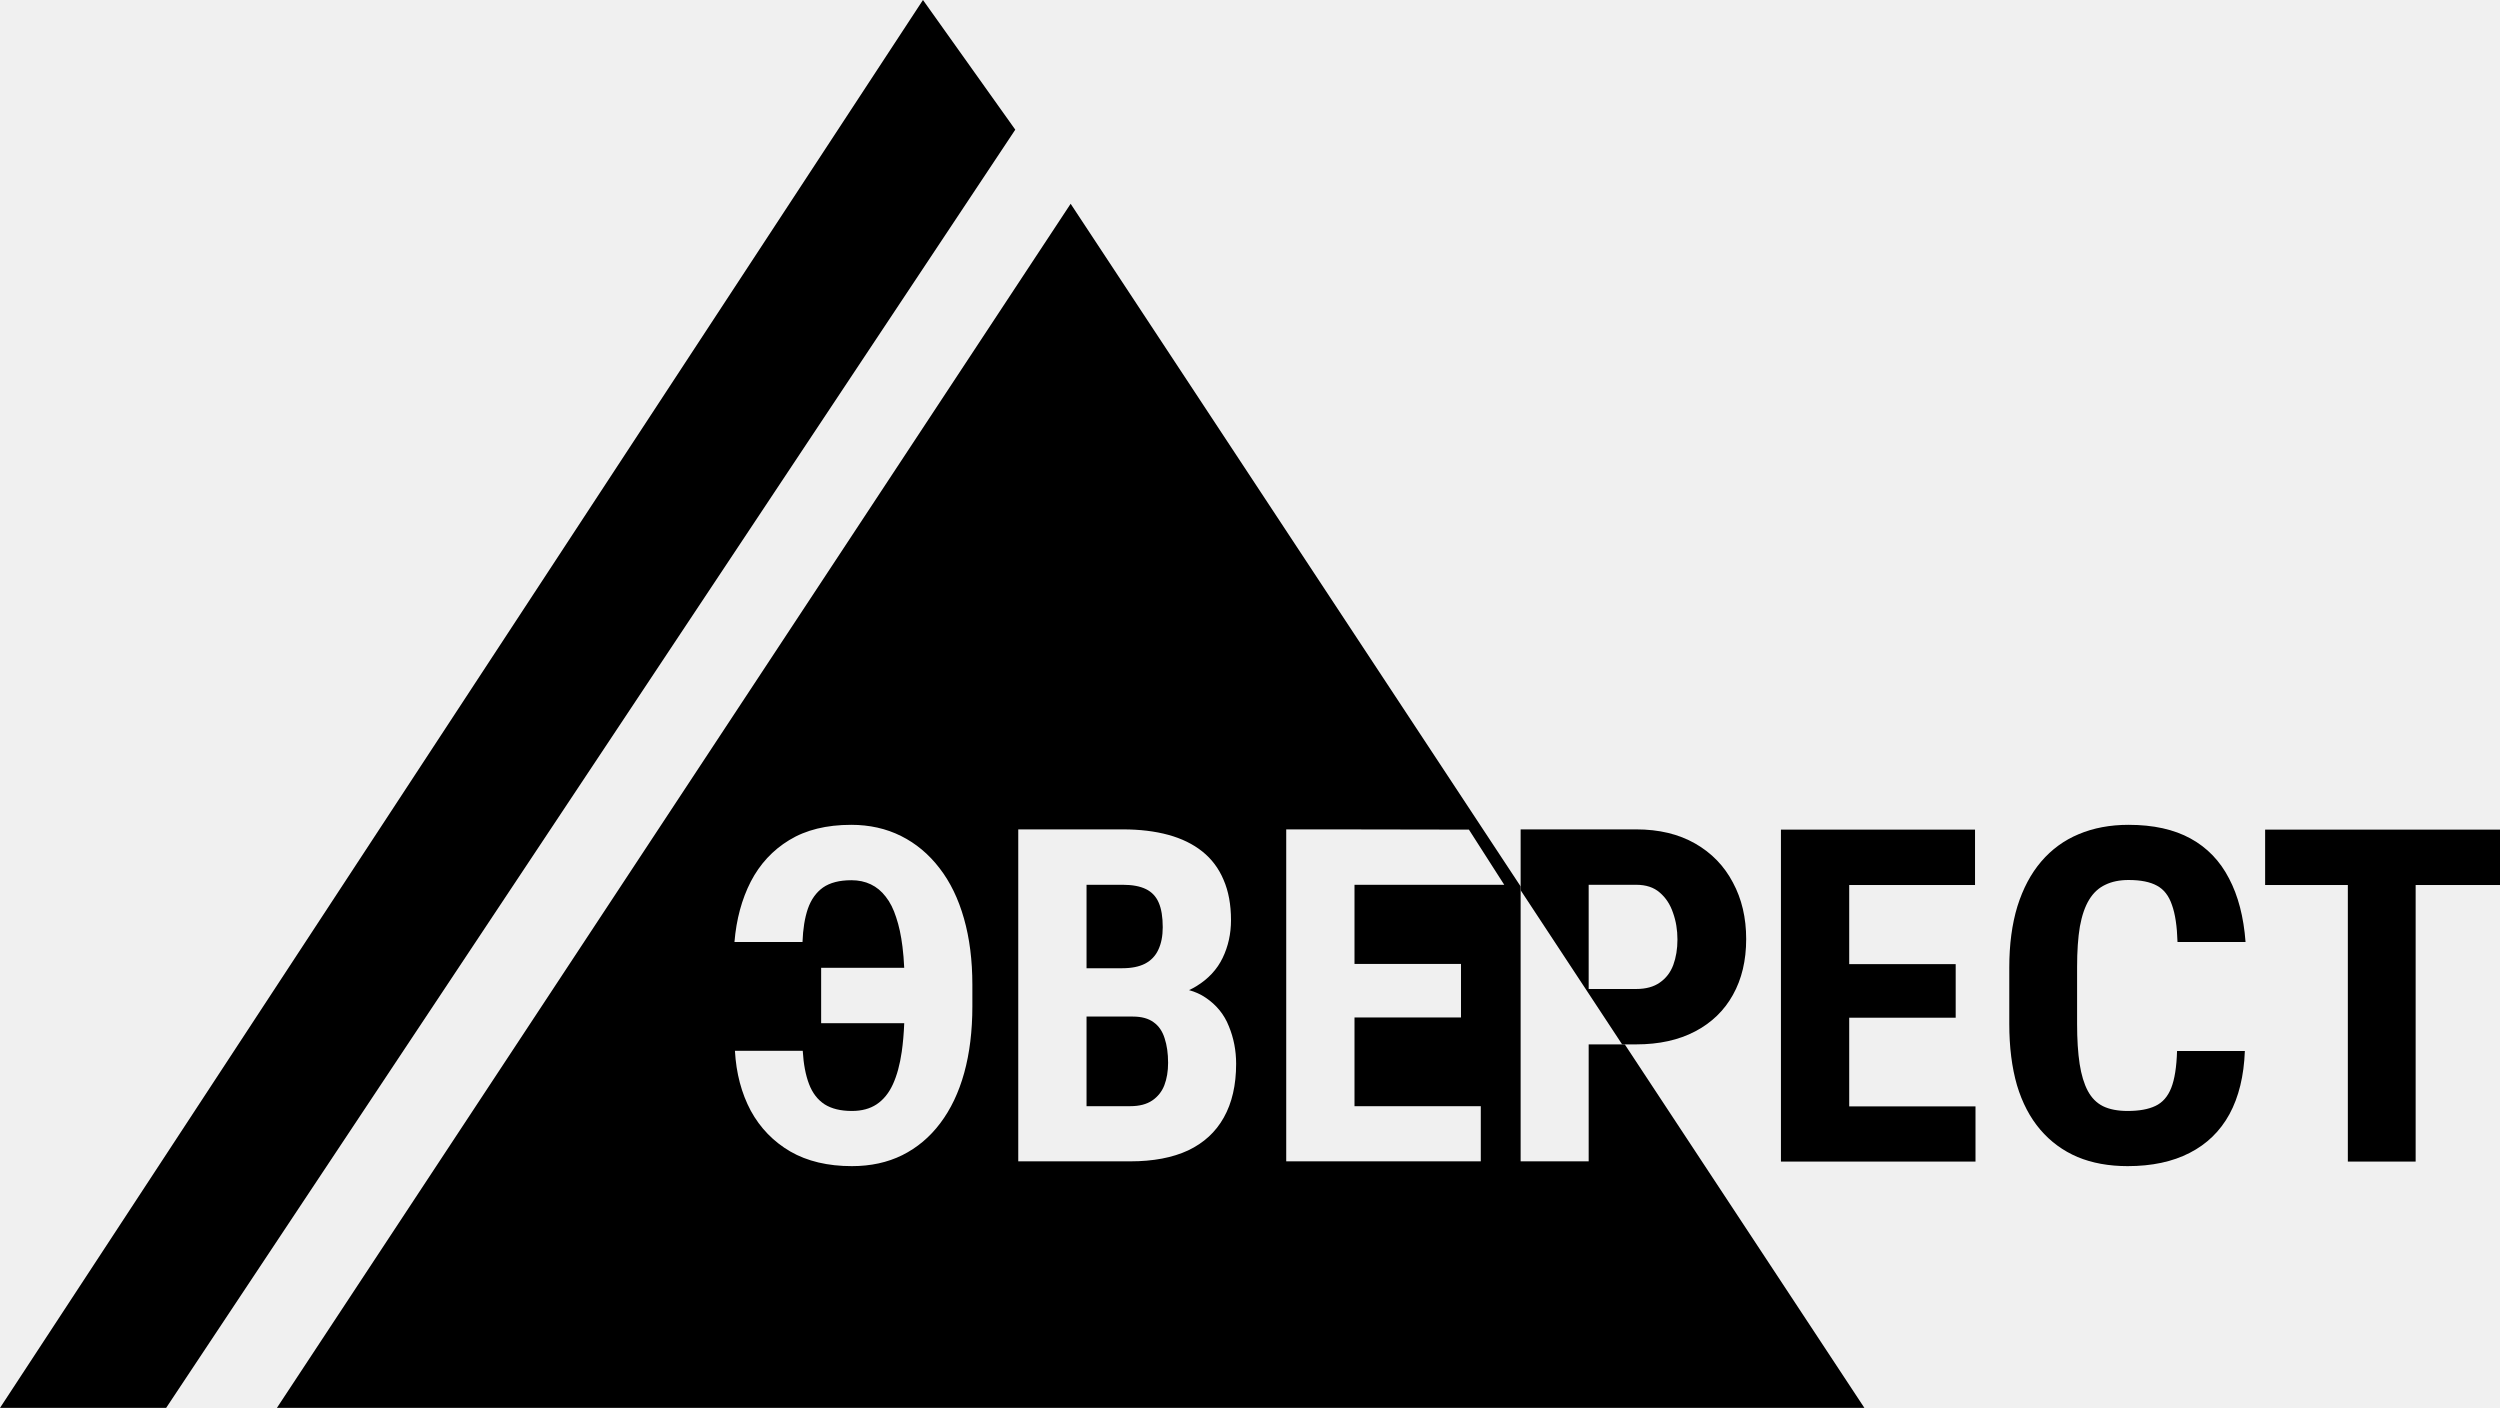
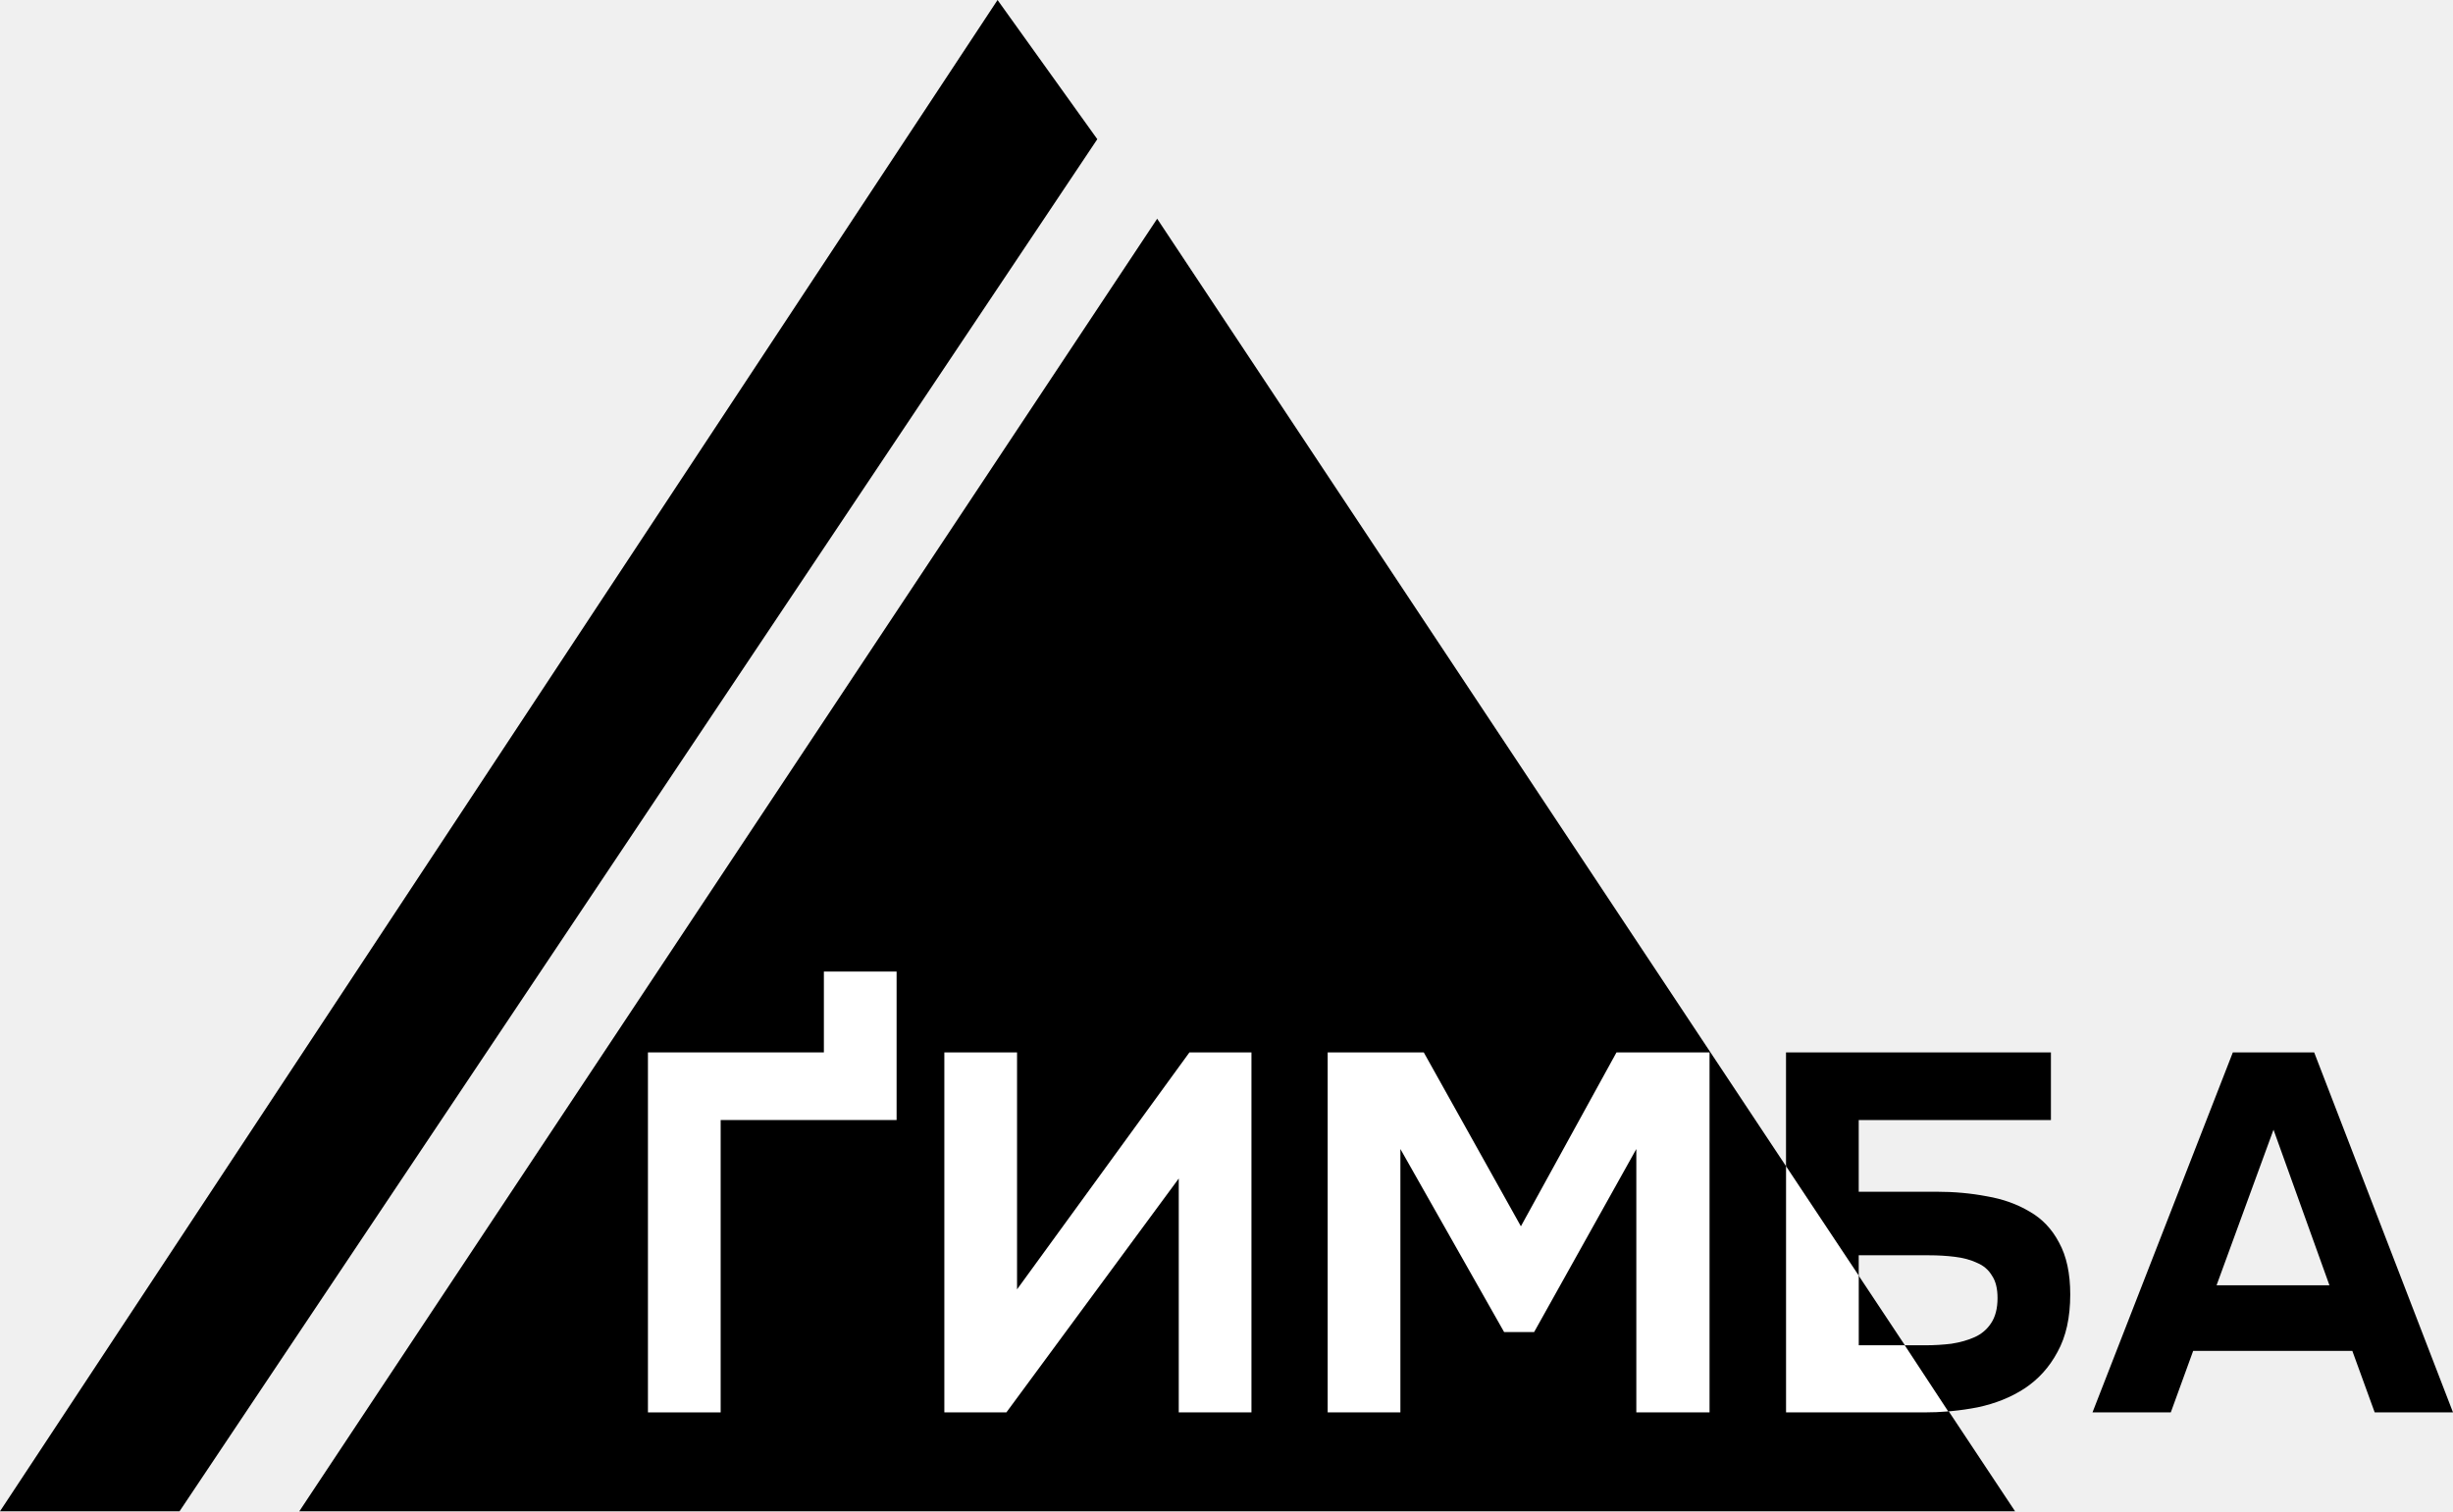
- <svg xmlns="http://www.w3.org/2000/svg" viewBox="0 0 190 107">
-   <path fill-rule="evenodd" clip-rule="evenodd" d="M123.282 79.373H124.352C126.087 79.373 127.581 79.044 128.832 78.386C130.084 77.727 131.04 76.803 131.701 75.613C132.374 74.412 132.71 72.997 132.71 71.368C132.71 69.751 132.374 68.318 131.701 67.071C131.04 65.812 130.084 64.824 128.832 64.108C127.581 63.392 126.087 63.033 124.352 63.033H115.568V67.657L123.282 79.373ZM120.739 67.244V75.163H124.352C125.084 75.163 125.68 75.001 126.14 74.678C126.613 74.354 126.955 73.909 127.168 73.343C127.38 72.766 127.486 72.119 127.486 71.403C127.486 70.675 127.374 69.999 127.15 69.375C126.937 68.74 126.601 68.226 126.14 67.833C125.692 67.44 125.096 67.244 124.352 67.244H120.739Z" />
-   <path d="M150.138 88.28V84.086H140.54V77.346H148.632V73.274H140.54V67.261H150.102V63.051H135.351V88.28H150.138Z" />
-   <path d="M165.456 79.876H170.609C170.538 81.77 170.149 83.37 169.44 84.676C168.732 85.969 167.722 86.951 166.412 87.621C165.113 88.291 163.543 88.626 161.701 88.626C160.273 88.626 159.004 88.395 157.894 87.933C156.784 87.46 155.84 86.766 155.061 85.854C154.282 84.941 153.691 83.815 153.29 82.475C152.9 81.123 152.705 79.57 152.705 77.814V73.534C152.705 71.778 152.912 70.224 153.325 68.873C153.75 67.521 154.352 66.389 155.132 65.477C155.923 64.552 156.873 63.859 157.983 63.397C159.104 62.924 160.367 62.687 161.772 62.687C163.649 62.687 165.22 63.033 166.483 63.727C167.746 64.42 168.72 65.43 169.405 66.759C170.101 68.076 170.52 69.687 170.662 71.593H165.491C165.456 70.392 165.314 69.45 165.066 68.769C164.83 68.076 164.452 67.591 163.933 67.313C163.413 67.025 162.693 66.88 161.772 66.88C161.088 66.88 160.497 67.001 160.001 67.244C159.506 67.475 159.098 67.85 158.78 68.37C158.461 68.89 158.225 69.572 158.071 70.415C157.93 71.258 157.859 72.286 157.859 73.499V77.814C157.859 79.004 157.924 80.02 158.053 80.864C158.183 81.695 158.39 82.377 158.673 82.908C158.957 83.439 159.34 83.826 159.824 84.069C160.32 84.312 160.946 84.433 161.701 84.433C162.575 84.433 163.278 84.306 163.809 84.052C164.352 83.798 164.753 83.341 165.013 82.683C165.273 82.024 165.42 81.089 165.456 79.876Z" />
-   <path d="M183.589 88.28V67.261H190V63.051H172.15V67.261H178.436V88.28H183.589Z" />
-   <path d="M82.577 84.069V77.259H86.101C86.762 77.259 87.288 77.404 87.677 77.693C88.067 77.97 88.344 78.374 88.51 78.906C88.687 79.437 88.775 80.061 88.775 80.777C88.775 81.412 88.681 81.978 88.492 82.475C88.303 82.96 87.996 83.347 87.571 83.636C87.146 83.925 86.591 84.069 85.906 84.069H82.577Z" />
-   <path d="M87.022 73.239C86.573 73.47 85.995 73.586 85.287 73.586H82.577V67.244H85.34C86.06 67.244 86.644 67.354 87.093 67.573C87.541 67.793 87.866 68.139 88.067 68.613C88.267 69.075 88.368 69.693 88.368 70.467C88.368 71.137 88.256 71.709 88.031 72.182C87.819 72.644 87.482 72.997 87.022 73.239Z" />
-   <path fill-rule="evenodd" clip-rule="evenodd" d="M21.044 107L81.369 15.487L115.568 67.366V88.262H120.739V79.373H123.483L141.695 107H21.044ZM62.407 77.762H68.722C68.69 78.552 68.627 79.273 68.534 79.928C68.392 80.91 68.168 81.736 67.861 82.406C67.554 83.076 67.141 83.584 66.621 83.93C66.114 84.266 65.488 84.433 64.744 84.433C63.894 84.433 63.204 84.266 62.672 83.93C62.141 83.584 61.746 83.07 61.486 82.388C61.226 81.707 61.067 80.864 61.008 79.859H55.855C55.949 81.568 56.35 83.087 57.059 84.416C57.779 85.733 58.782 86.766 60.069 87.517C61.356 88.257 62.914 88.626 64.744 88.626C66.173 88.626 67.448 88.349 68.57 87.794C69.703 87.228 70.665 86.42 71.456 85.369C72.259 84.306 72.867 83.029 73.28 81.539C73.693 80.038 73.9 78.351 73.9 76.48V74.851C73.9 72.98 73.687 71.299 73.262 69.808C72.837 68.307 72.218 67.03 71.403 65.979C70.588 64.916 69.614 64.102 68.481 63.536C67.348 62.97 66.084 62.687 64.691 62.687C62.814 62.687 61.244 63.074 59.981 63.848C58.729 64.61 57.755 65.661 57.059 67.001C56.374 68.341 55.961 69.872 55.819 71.593H60.99C61.026 70.6 61.161 69.757 61.398 69.063C61.645 68.359 62.029 67.822 62.548 67.452C63.08 67.082 63.8 66.897 64.709 66.897C65.252 66.897 65.742 67.001 66.179 67.209C66.616 67.417 66.993 67.729 67.312 68.145C67.643 68.561 67.908 69.087 68.109 69.722C68.322 70.346 68.481 71.085 68.587 71.94C68.65 72.437 68.694 72.974 68.72 73.551H62.407V77.762ZM90.918 74.955C90.744 75.062 90.56 75.16 90.366 75.249C90.84 75.38 91.26 75.571 91.626 75.821C92.453 76.376 93.043 77.103 93.397 78.004C93.763 78.894 93.946 79.841 93.946 80.846C93.946 82.463 93.633 83.826 93.007 84.936C92.394 86.033 91.49 86.865 90.298 87.431C89.106 87.985 87.642 88.262 85.906 88.262H77.388V63.033H85.34C86.626 63.033 87.778 63.172 88.793 63.449C89.808 63.727 90.67 64.148 91.378 64.714C92.087 65.28 92.624 65.996 92.99 66.863C93.368 67.729 93.556 68.751 93.556 69.93C93.556 70.969 93.344 71.928 92.919 72.806C92.494 73.684 91.827 74.4 90.918 74.955ZM112.54 88.262V84.069H102.942V77.329H111.035V73.257H102.942V67.244H114.322L111.638 63.051L102.942 63.036V63.033H97.753V88.262H112.54Z" />
-   <path d="M0 107L70.146 0L77.161 9.855L12.626 107H0Z" />
+ <svg xmlns="http://www.w3.org/2000/svg" width="173.673" height="107" viewBox="0 0 173.673 107" version="1.1" id="svg14">
+   <defs id="defs18" />
+   <path d="M 21.188,107 81.928,15.487 142.667,107 Z M 0,107 70.627,0 77.69,9.855 12.713,107 Z" id="path2" />
+   <path d="M 45.872,100 V 74.512 h 12.456 v -5.724 h 5.148 V 79.3 H 51.02 V 100 Z m 20.988,0 V 74.512 h 5.148 V 91.288 L 84.212,74.512 h 4.392 V 100 H 83.456 V 83.44 L 71.252,100 Z m 27.141,0 V 74.512 h 6.804 l 6.876,12.312 6.768,-12.312 h 6.588 V 100 h -5.184 V 81.352 l -7.236,12.96 h -2.124 L 99.149,81.352 V 100 Z m 32.449,0 V 74.512 h 18.756 V 79.3 h -13.608 v 5.076 h 5.508 c 1.248,0 2.436,0.108 3.564,0.324 1.128,0.192 2.136,0.552 3.024,1.08 0.888,0.504 1.584,1.236 2.088,2.196 0.528,0.96 0.792,2.184 0.792,3.672 0,1.632 -0.3,2.988 -0.9,4.068 -0.576,1.08 -1.356,1.944 -2.34,2.592 -0.96,0.624 -2.064,1.068 -3.312,1.332 -1.224,0.24 -2.484,0.36 -3.78,0.36 z m 5.148,-4.752 h 4.752 c 0.6,0 1.2,-0.036 1.8,-0.108 0.624,-0.096 1.176,-0.252 1.656,-0.468 0.48,-0.216 0.864,-0.54 1.152,-0.972 0.312,-0.456 0.468,-1.056 0.468,-1.8 0,-0.672 -0.132,-1.2 -0.396,-1.584 -0.24,-0.408 -0.588,-0.708 -1.044,-0.9 -0.456,-0.216 -0.984,-0.36 -1.584,-0.432 -0.576,-0.072 -1.188,-0.108 -1.836,-0.108 h -4.968 z m 16.551,4.752 9.936,-25.488 h 5.76 L 173.673,100 h -5.544 l -1.584,-4.356 H 155.277 L 153.693,100 Z m 8.784,-9 h 7.992 l -3.96,-11.016 z" id="path4" />
+   <path d="m 126.453,100 h 9.792 c 0.57,0 1.133,-0.023 1.689,-0.07 l -3.077,-4.682 h -3.256 v -4.932 l -5.148,-7.745 z" id="path6" style="fill:#ffffff" />
+   <path d="m 94,100 v -25.488 h 6.804 l 6.876,12.312 6.768,-12.312 h 6.588 v 25.488 h -5.184 v -18.648 l -7.236,12.96 h -2.124 l -7.344,-12.96 v 18.648 z" id="path8" style="fill:#ffffff" />
+   <path d="m 66.86,100 v -25.488 h 5.147 v 16.776 l 12.205,-16.776 h 4.391 v 25.488 h -5.147 v -16.56 l -12.204,16.56 z" id="path10" style="fill:#ffffff" />
+   <path d="M 45.875,100 V 74.512 h 12.456 v -5.724 h 5.148 v 10.512 H 51.023 V 100 Z" id="path12" style="fill:#ffffff" />
</svg>
